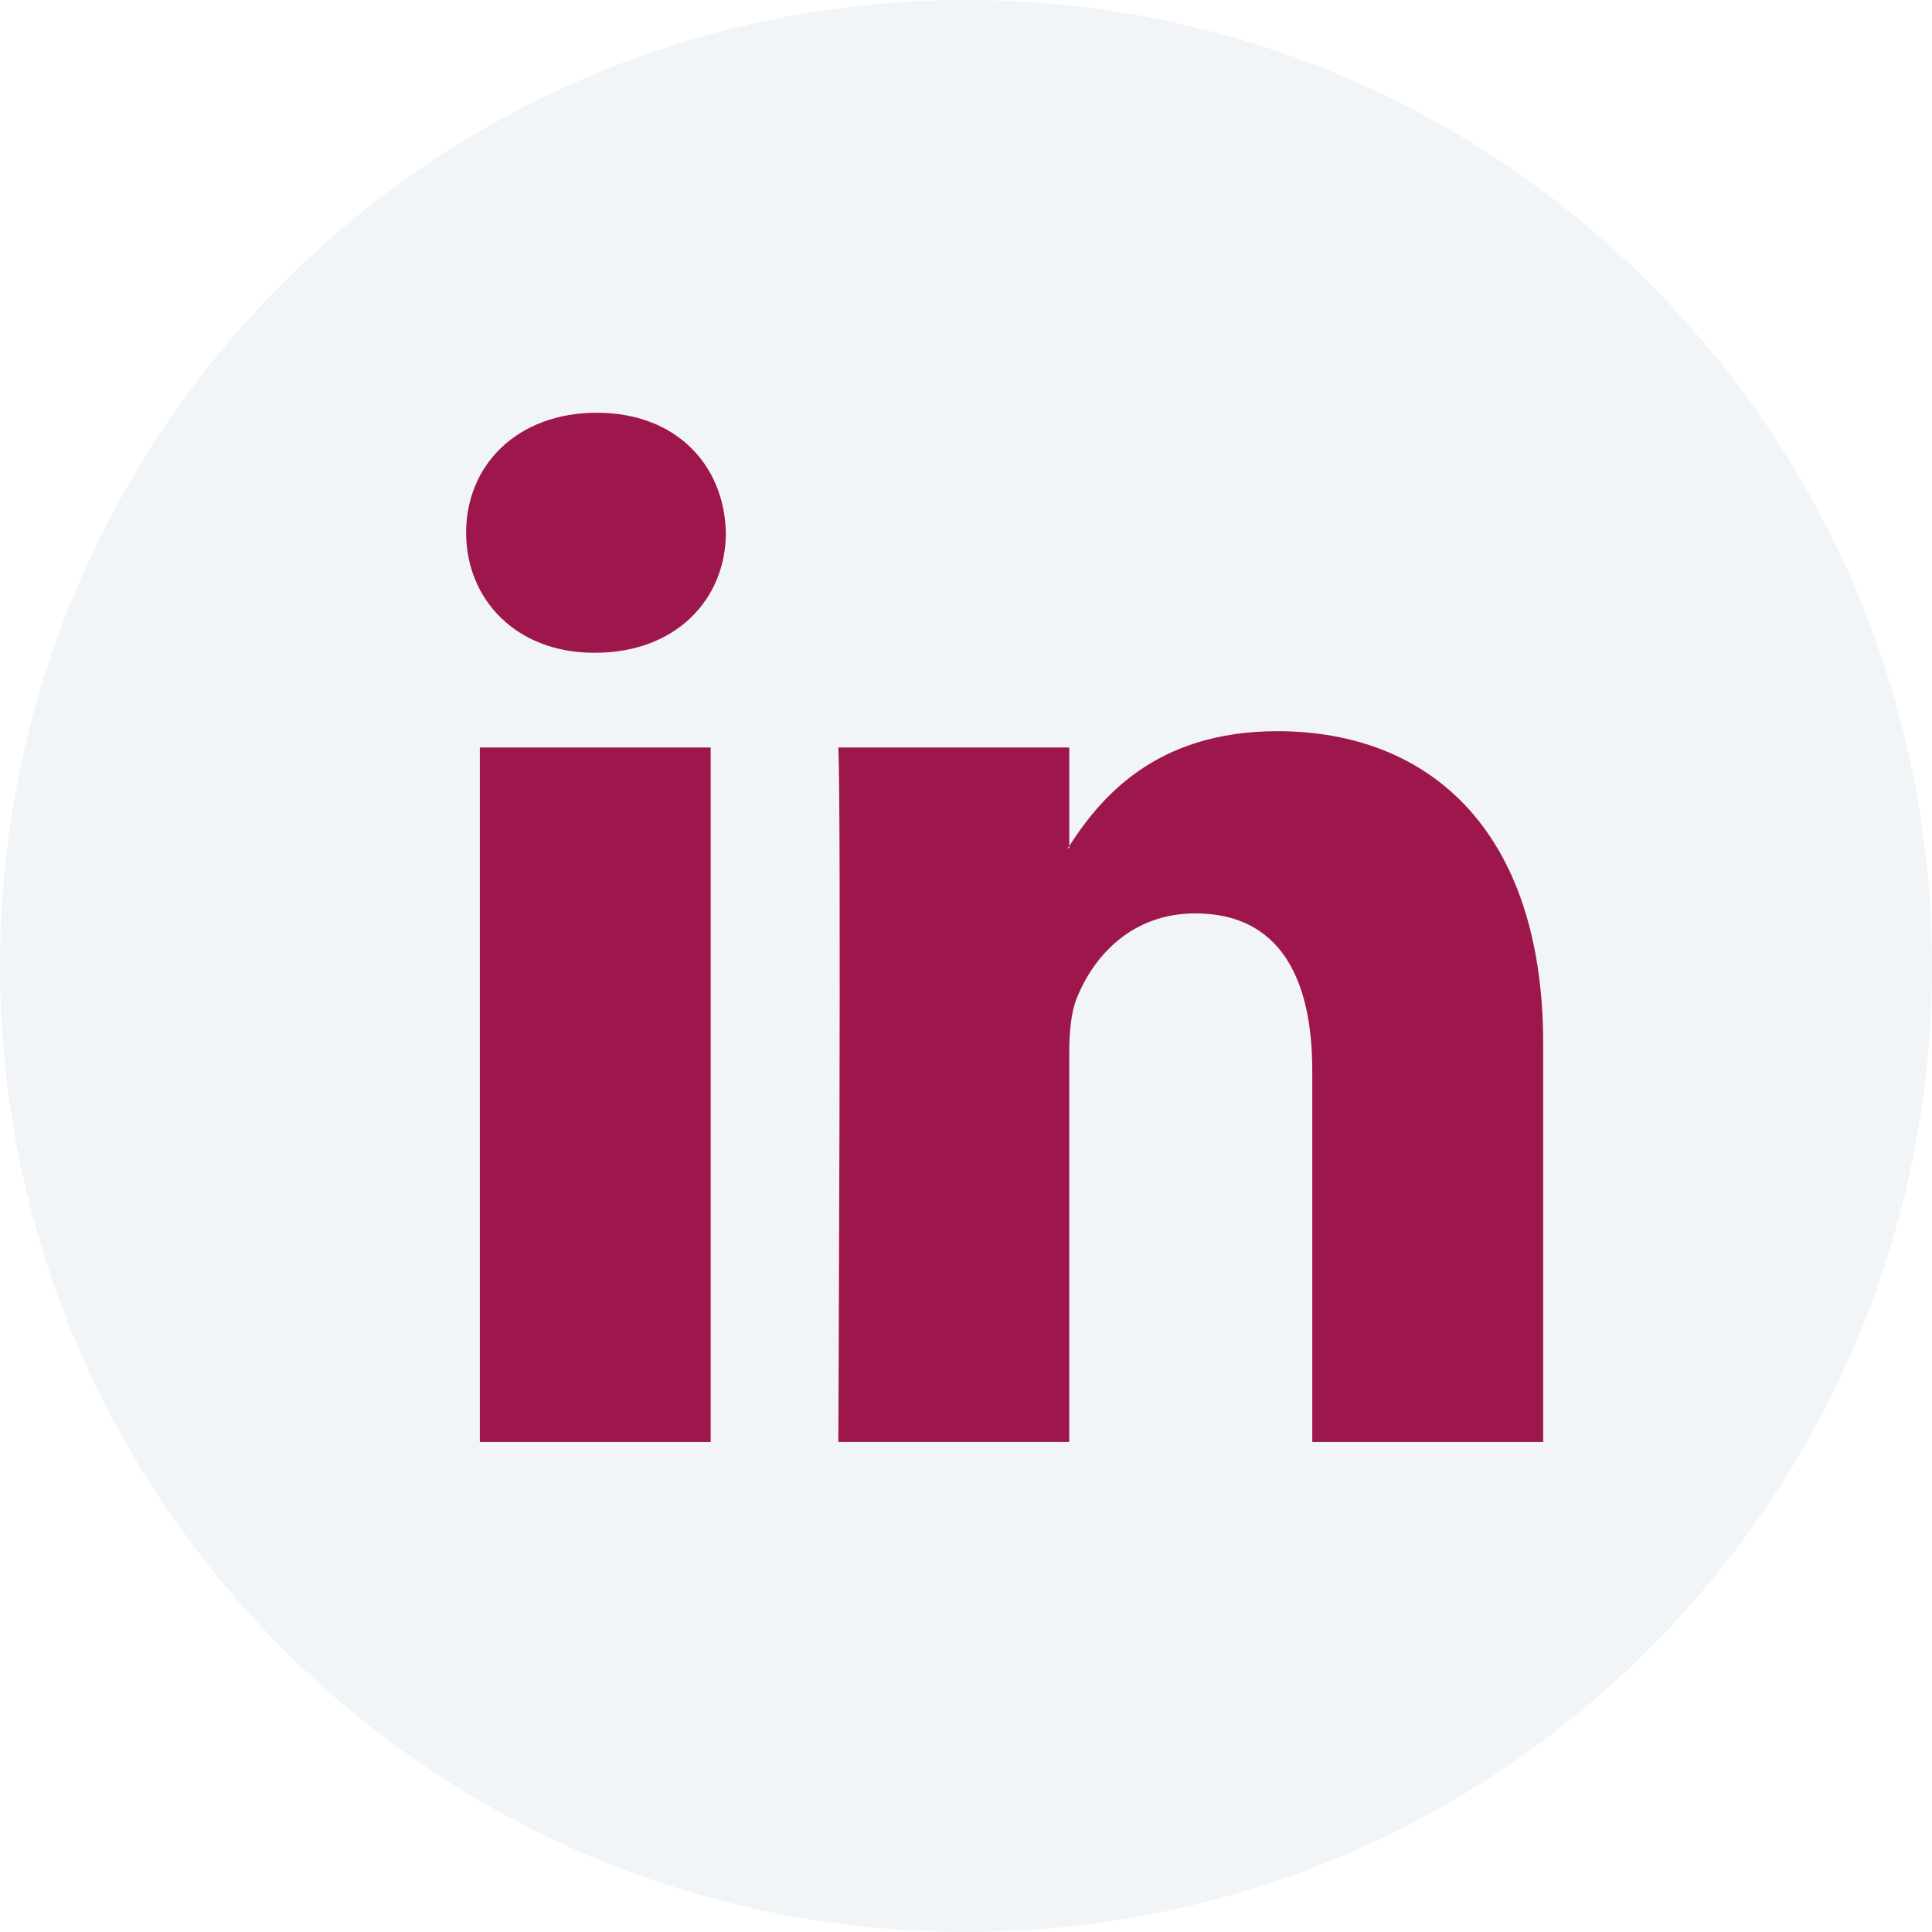
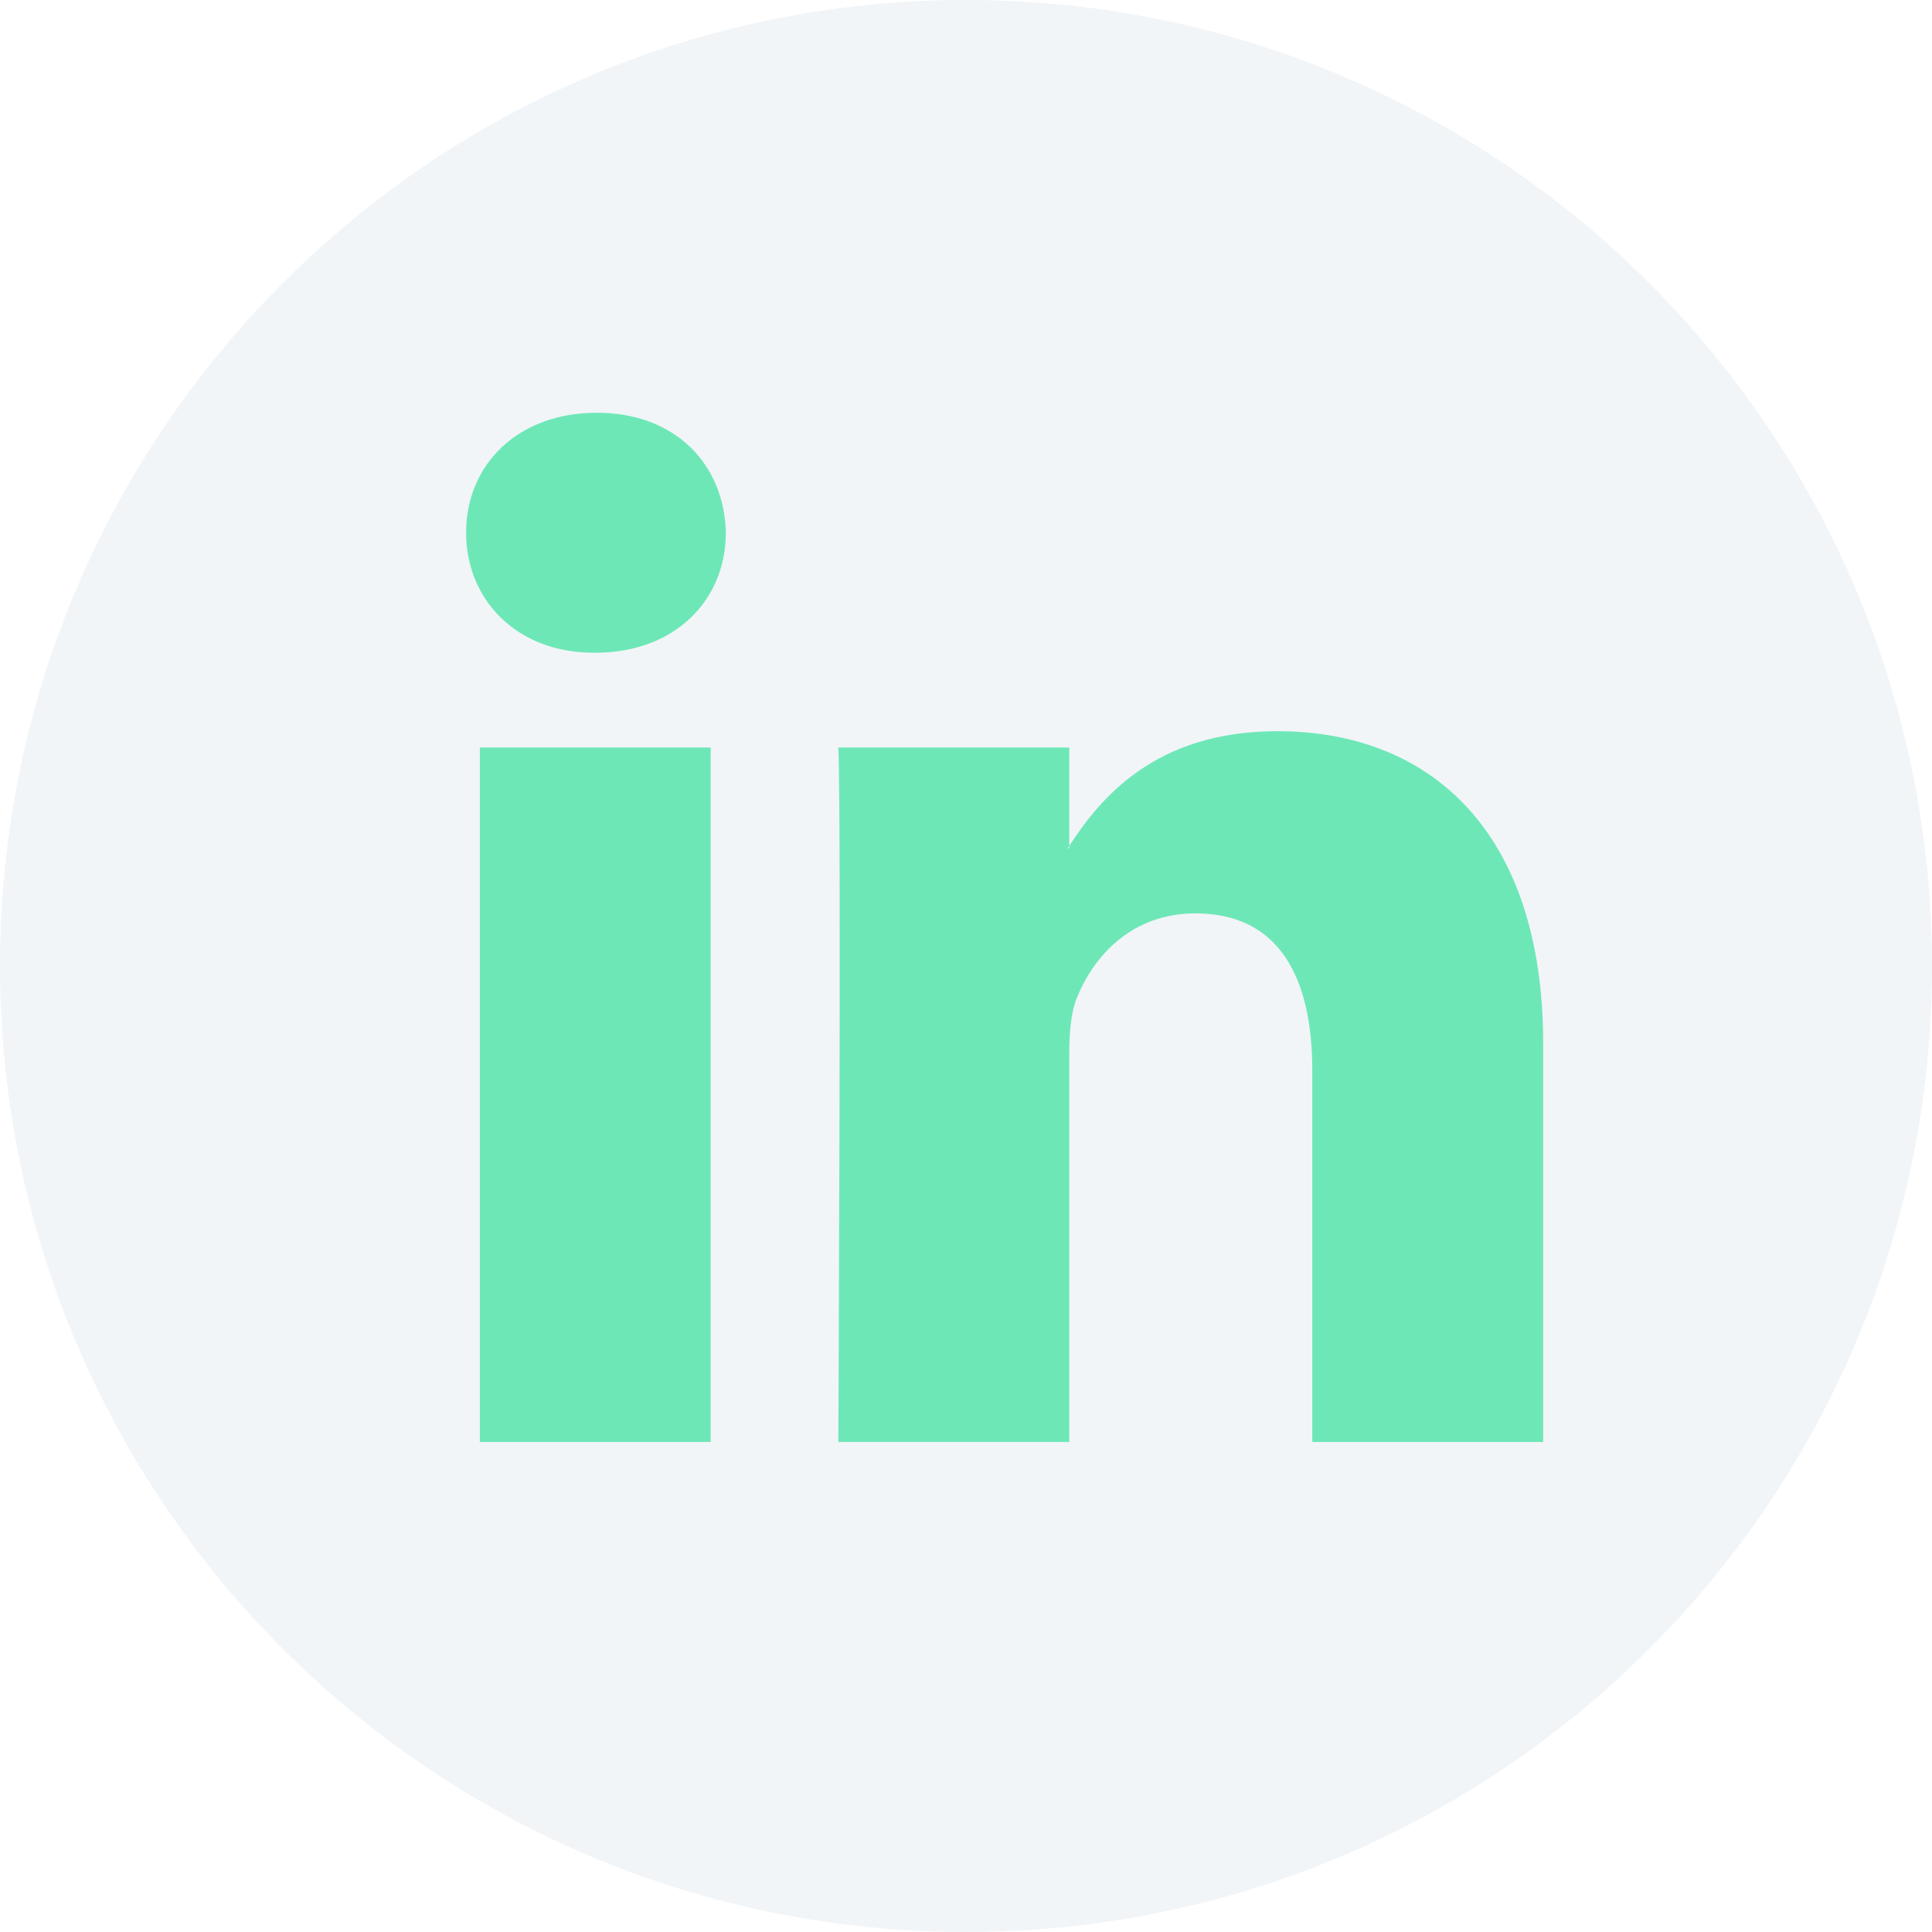
<svg xmlns="http://www.w3.org/2000/svg" version="1.1" id="Capa_1" x="0px" y="0px" viewBox="0 0 112.196 112.196" style="enable-background:new 0 0 112.196 112.196;" xml:space="preserve">
  <g>
    <circle style="fill:#f1f5f8;" cx="56.098" cy="56.097" r="56.098" />
    <g>
-       <path style="fill:#9D174D;" d="M89.616,60.611v23.128H76.207V62.161c0-5.418-1.936-9.118-6.791-9.118    c-3.705,0-5.906,2.491-6.878,4.903c-0.353,0.862-0.444,2.059-0.444,3.268v22.524H48.684c0,0,0.18-36.546,0-40.329h13.411v5.715    c-0.027,0.045-0.065,0.089-0.089,0.132h0.089v-0.132c1.782-2.742,4.96-6.662,12.085-6.662    C83.002,42.462,89.616,48.226,89.616,60.611L89.616,60.611z M34.656,23.969c-4.587,0-7.588,3.011-7.588,6.967    c0,3.872,2.914,6.97,7.412,6.97h0.087c4.677,0,7.585-3.098,7.585-6.97C42.063,26.98,39.244,23.969,34.656,23.969L34.656,23.969z     M27.865,83.739H41.27V43.409H27.865V83.739z" />
+       <path style="fill:#6EE7B7;" d="M89.616,60.611v23.128H76.207V62.161c0-5.418-1.936-9.118-6.791-9.118    c-3.705,0-5.906,2.491-6.878,4.903c-0.353,0.862-0.444,2.059-0.444,3.268v22.524H48.684c0,0,0.18-36.546,0-40.329h13.411v5.715    c-0.027,0.045-0.065,0.089-0.089,0.132h0.089v-0.132c1.782-2.742,4.96-6.662,12.085-6.662    C83.002,42.462,89.616,48.226,89.616,60.611L89.616,60.611z M34.656,23.969c-4.587,0-7.588,3.011-7.588,6.967    c0,3.872,2.914,6.97,7.412,6.97h0.087c4.677,0,7.585-3.098,7.585-6.97C42.063,26.98,39.244,23.969,34.656,23.969L34.656,23.969z     M27.865,83.739H41.27V43.409H27.865V83.739z" />
    </g>
  </g>
</svg>
